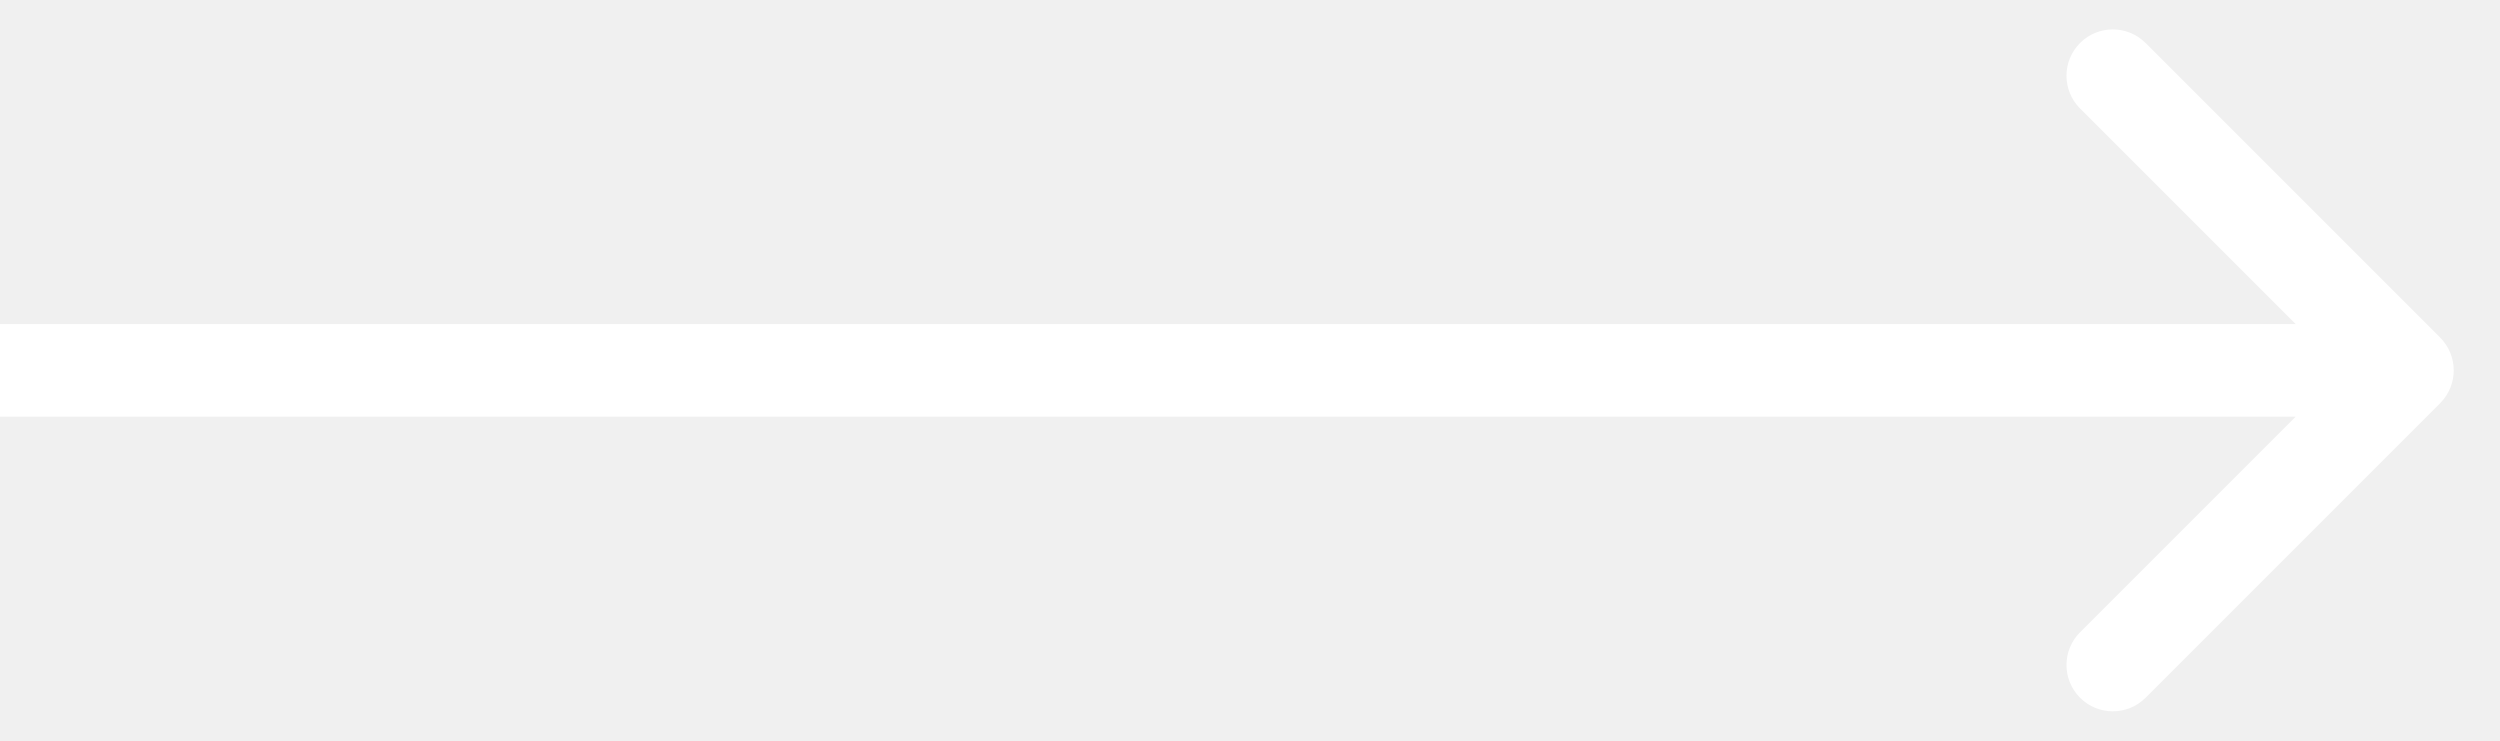
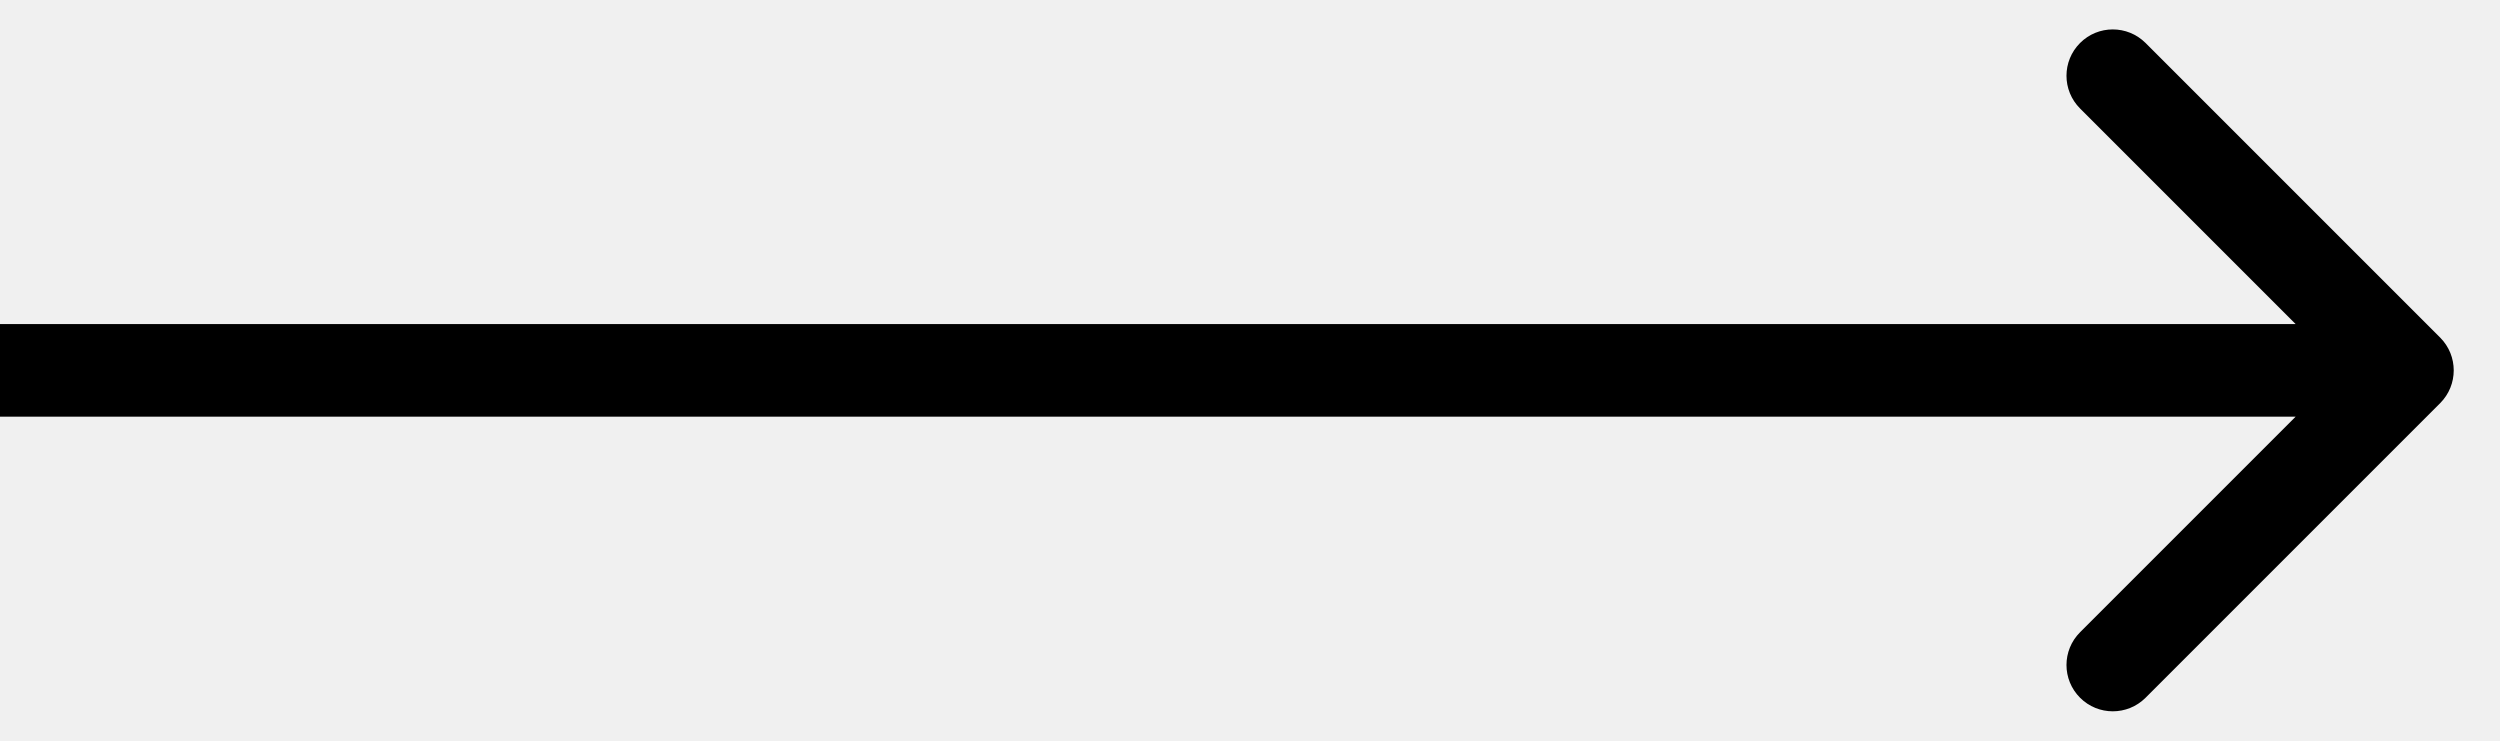
<svg xmlns="http://www.w3.org/2000/svg" width="27" height="8" viewBox="0 0 27 8" fill="none">
-   <path d="M26.354 4.354C26.549 4.158 26.549 3.842 26.354 3.646L23.172 0.464C22.976 0.269 22.66 0.269 22.465 0.464C22.269 0.66 22.269 0.976 22.465 1.172L25.293 4L22.465 6.828C22.269 7.024 22.269 7.34 22.465 7.536C22.66 7.731 22.976 7.731 23.172 7.536L26.354 4.354ZM0 4.5H26V3.5H0V4.5Z" fill="white" />
+   <path d="M26.354 4.354C26.549 4.158 26.549 3.842 26.354 3.646L23.172 0.464C22.976 0.269 22.66 0.269 22.465 0.464C22.269 0.66 22.269 0.976 22.465 1.172L25.293 4L22.465 6.828C22.269 7.024 22.269 7.34 22.465 7.536C22.66 7.731 22.976 7.731 23.172 7.536L26.354 4.354ZM0 4.5H26V3.5H0V4.5Z" fill="black" />
</svg>
